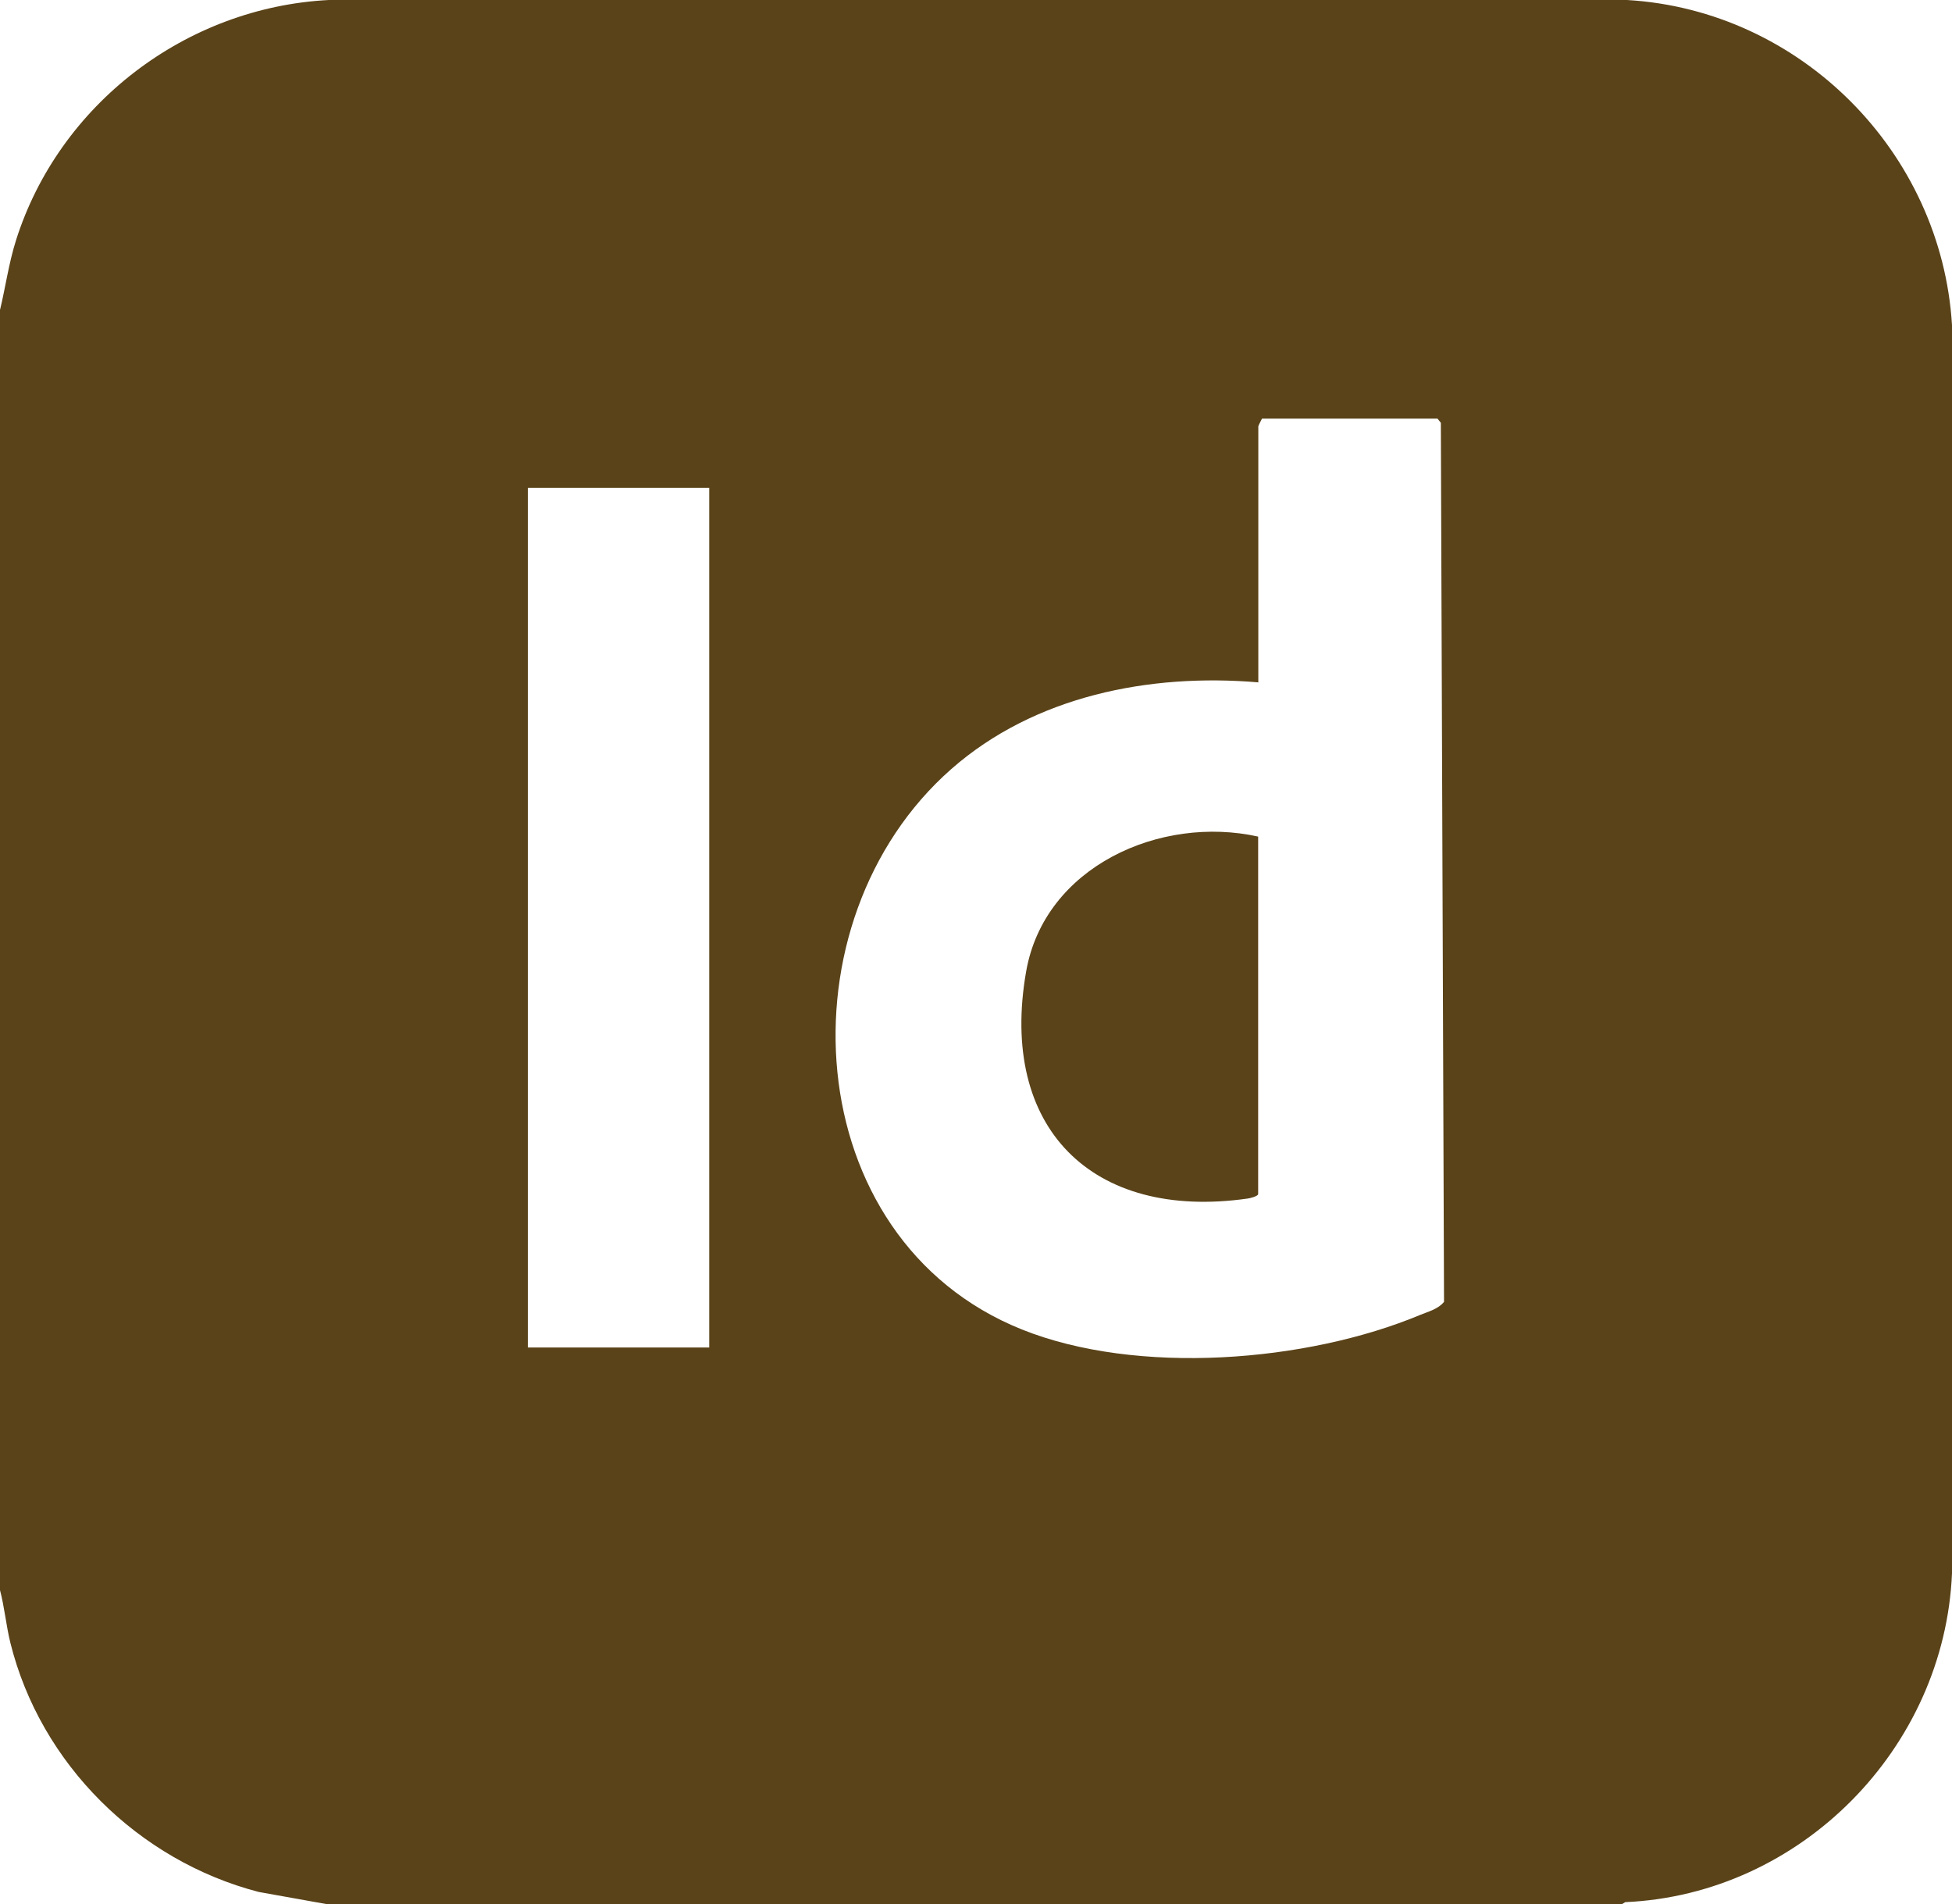
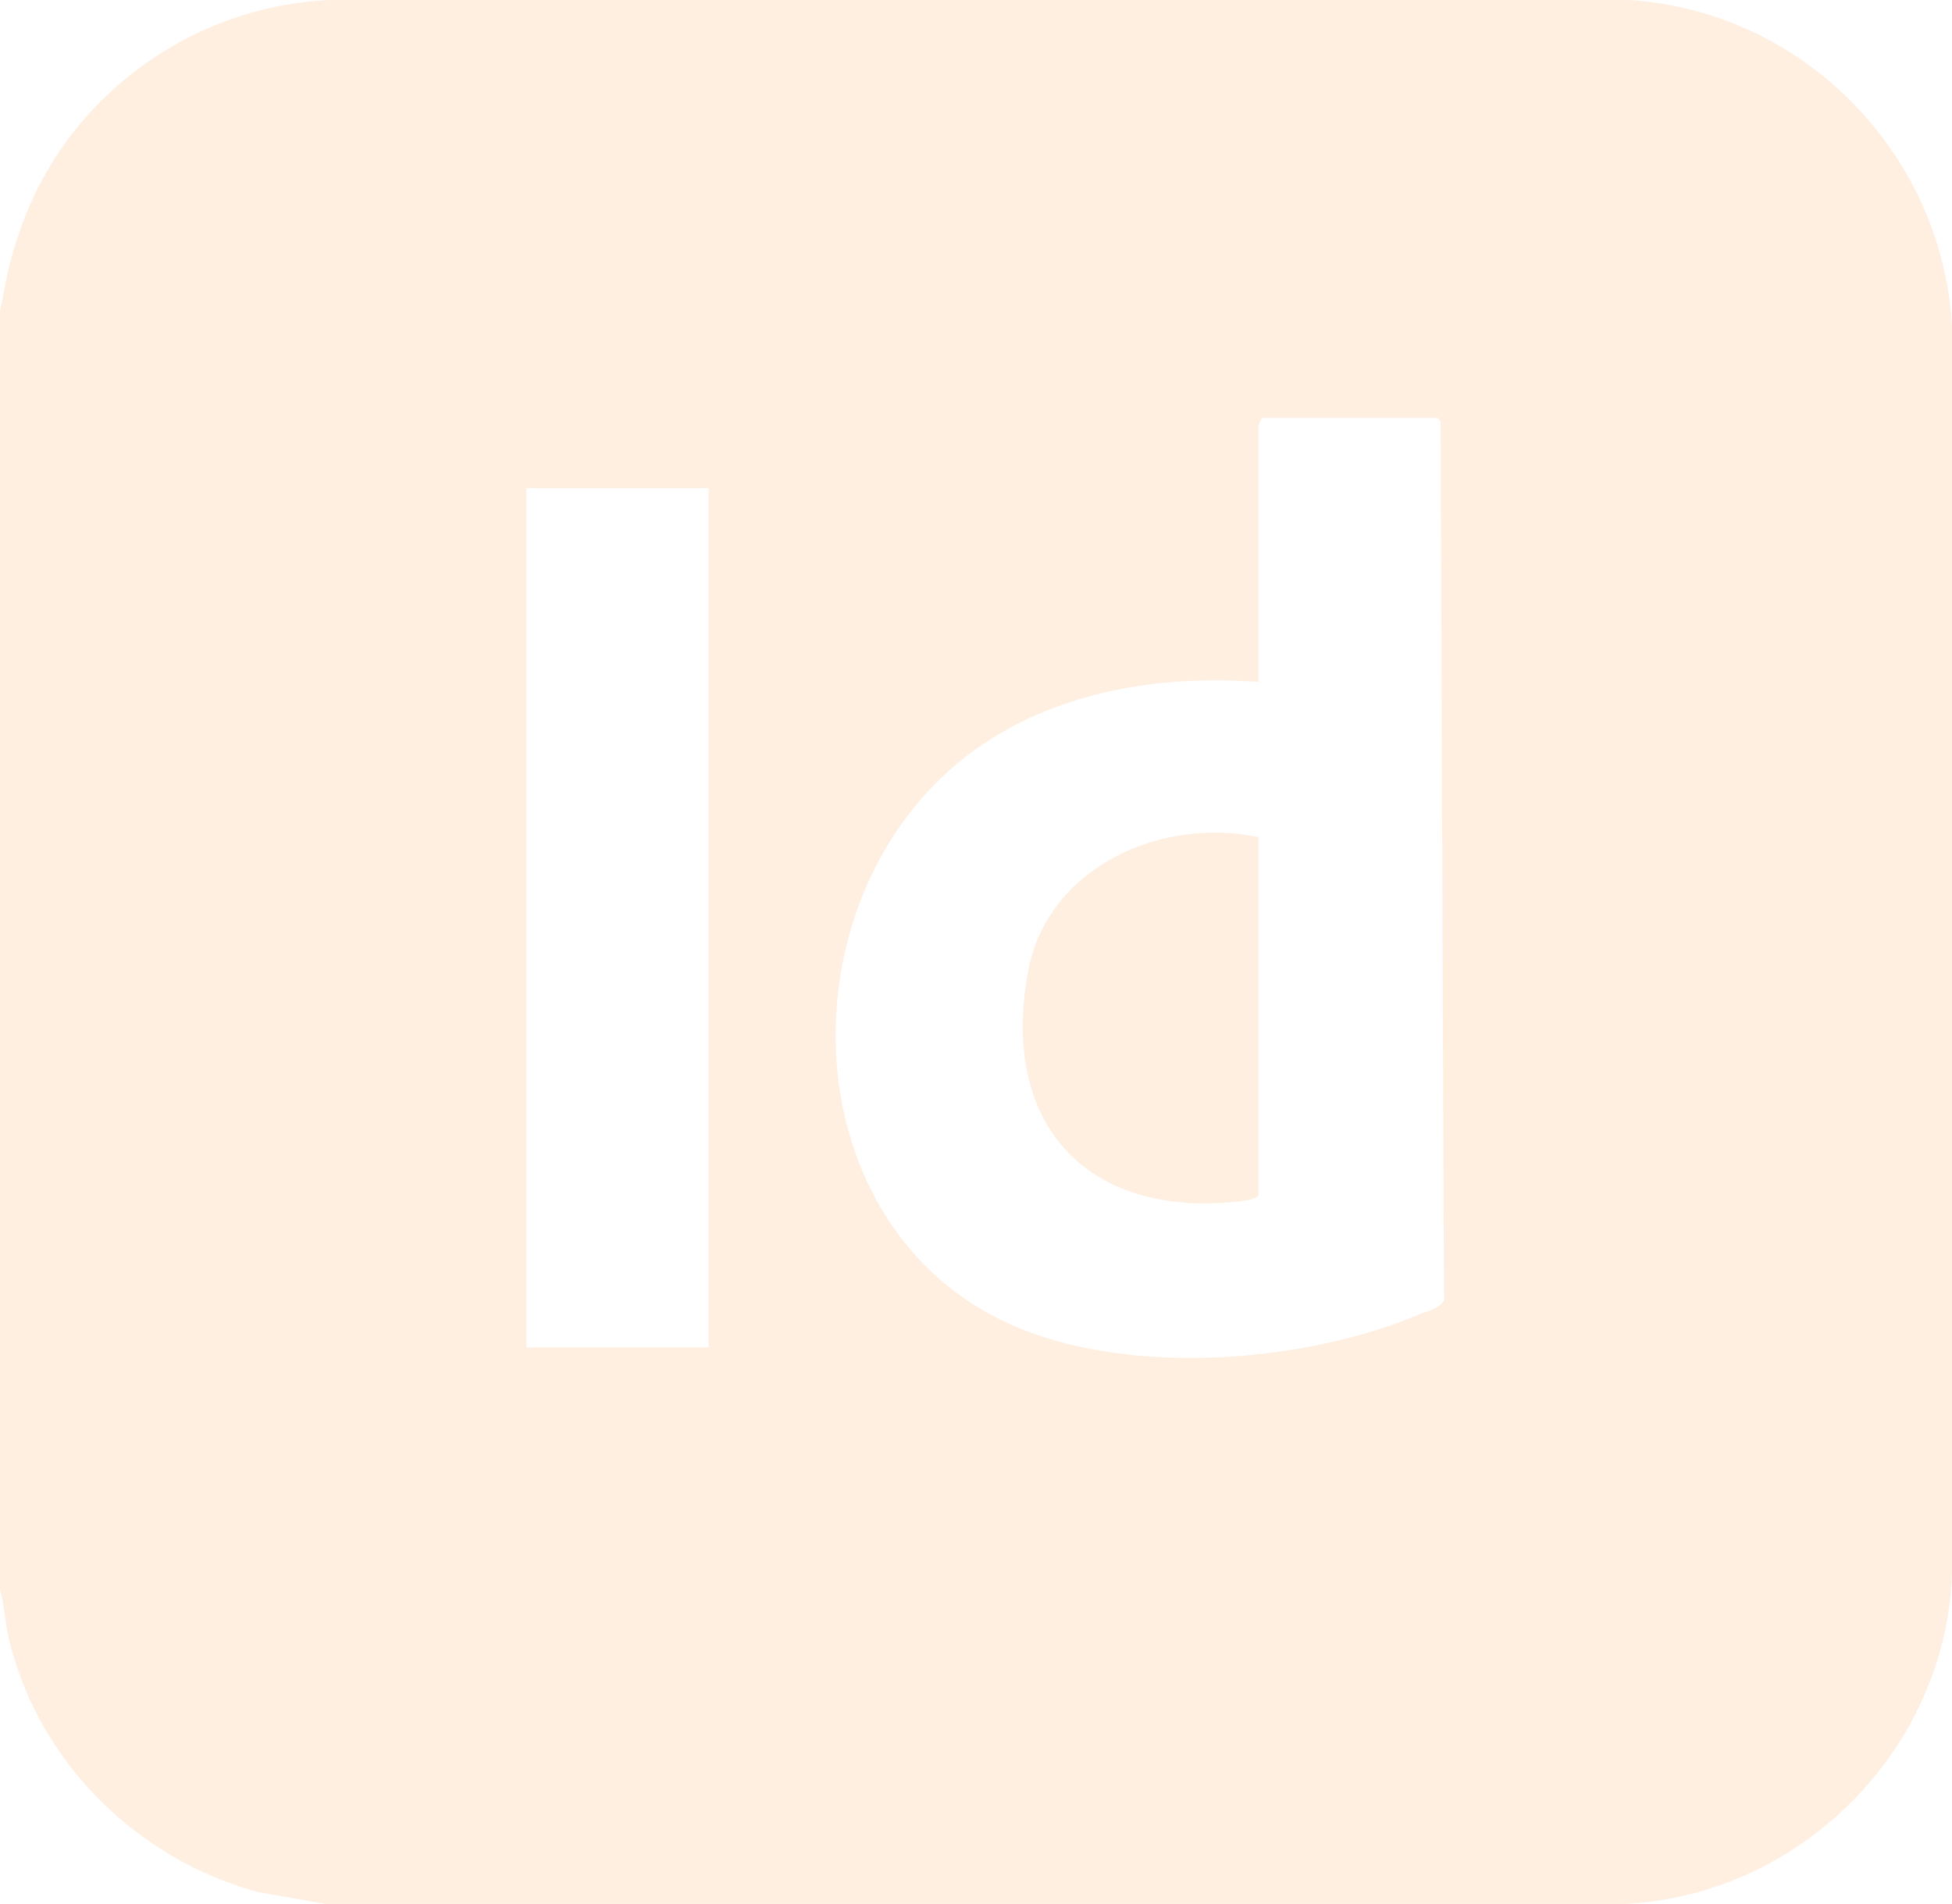
- <svg xmlns="http://www.w3.org/2000/svg" id="Layer_2" data-name="Layer 2" viewBox="0 0 116.78 113.93">
+ <svg xmlns="http://www.w3.org/2000/svg" id="Layer_2" version="1.1" viewBox="0 0 116.8 113.9">
  <defs>
    <style>
-       .cls-1 {
-         fill: #5a4319;
+       .st0 {
+         fill: #ffefe1;
      }
    </style>
  </defs>
-   <g id="Layer_1-2" data-name="Layer 1">
+   <g id="Layer_1-2">
    <g>
-       <path class="cls-1" d="M97.05,113.93H19.5l-4.02-.72c-7.2-1.87-13.06-7.66-14.86-14.91-.26-1.06-.35-2.14-.63-3.19V18.59c.34-1.4.53-2.83.97-4.22C3.54,6.23,11.12.44,19.67,0h77.67c10.39.61,18.81,9.1,19.44,19.45v74.7c-.45,10.47-9.05,19.21-19.55,19.67l-.18.11ZM75.27,40.83c-6.5-.55-13.38.81-18.36,5.19-10.32,9.07-9.25,28.12,4.22,33.53,6.9,2.77,17.06,1.97,23.86-.88.49-.2,1.05-.34,1.4-.77l-.19-52.6-.2-.25h-10.5s-.22.42-.22.46v15.34ZM42.43,29.19h-10.85s0,51.44,0,51.44h10.85s0-51.44,0-51.44Z" />
-       <path class="cls-1" d="M75.27,50.07v21.38c0,.13-.52.26-.64.27-9.31,1.32-14.88-4.25-13.24-13.59,1.1-6.28,8.03-9.37,13.88-8.07Z" />
+       <path class="st0" d="M97.1,113.9H19.5l-4-.7c-7.2-1.9-13.1-7.7-14.9-14.9-.3-1.1-.3-2.1-.6-3.2V18.6c.3-1.4.5-2.8,1-4.2C3.5,6.2,11.1.4,19.7,0h77.7c10.4.6,18.8,9.1,19.4,19.5v74.7c-.4,10.5-9.1,19.2-19.6,19.7,0,0-.2.1-.2.1ZM75.3,40.8c-6.5-.5-13.4.8-18.4,5.2-10.3,9.1-9.2,28.1,4.2,33.5,6.9,2.8,17.1,2,23.9-.9.5-.2,1.1-.3,1.4-.8l-.2-52.6-.2-.2h-10.5s-.2.4-.2.5v15.3h0ZM42.4,29.2h-10.9v51.4h10.9s0-51.4,0-51.4Z" />
+       <path class="st0" d="M75.3,50.1v21.4c0,.1-.5.3-.6.3-9.3,1.3-14.9-4.2-13.2-13.6,1.1-6.3,8-9.4,13.9-8.1h0Z" />
    </g>
  </g>
</svg>
